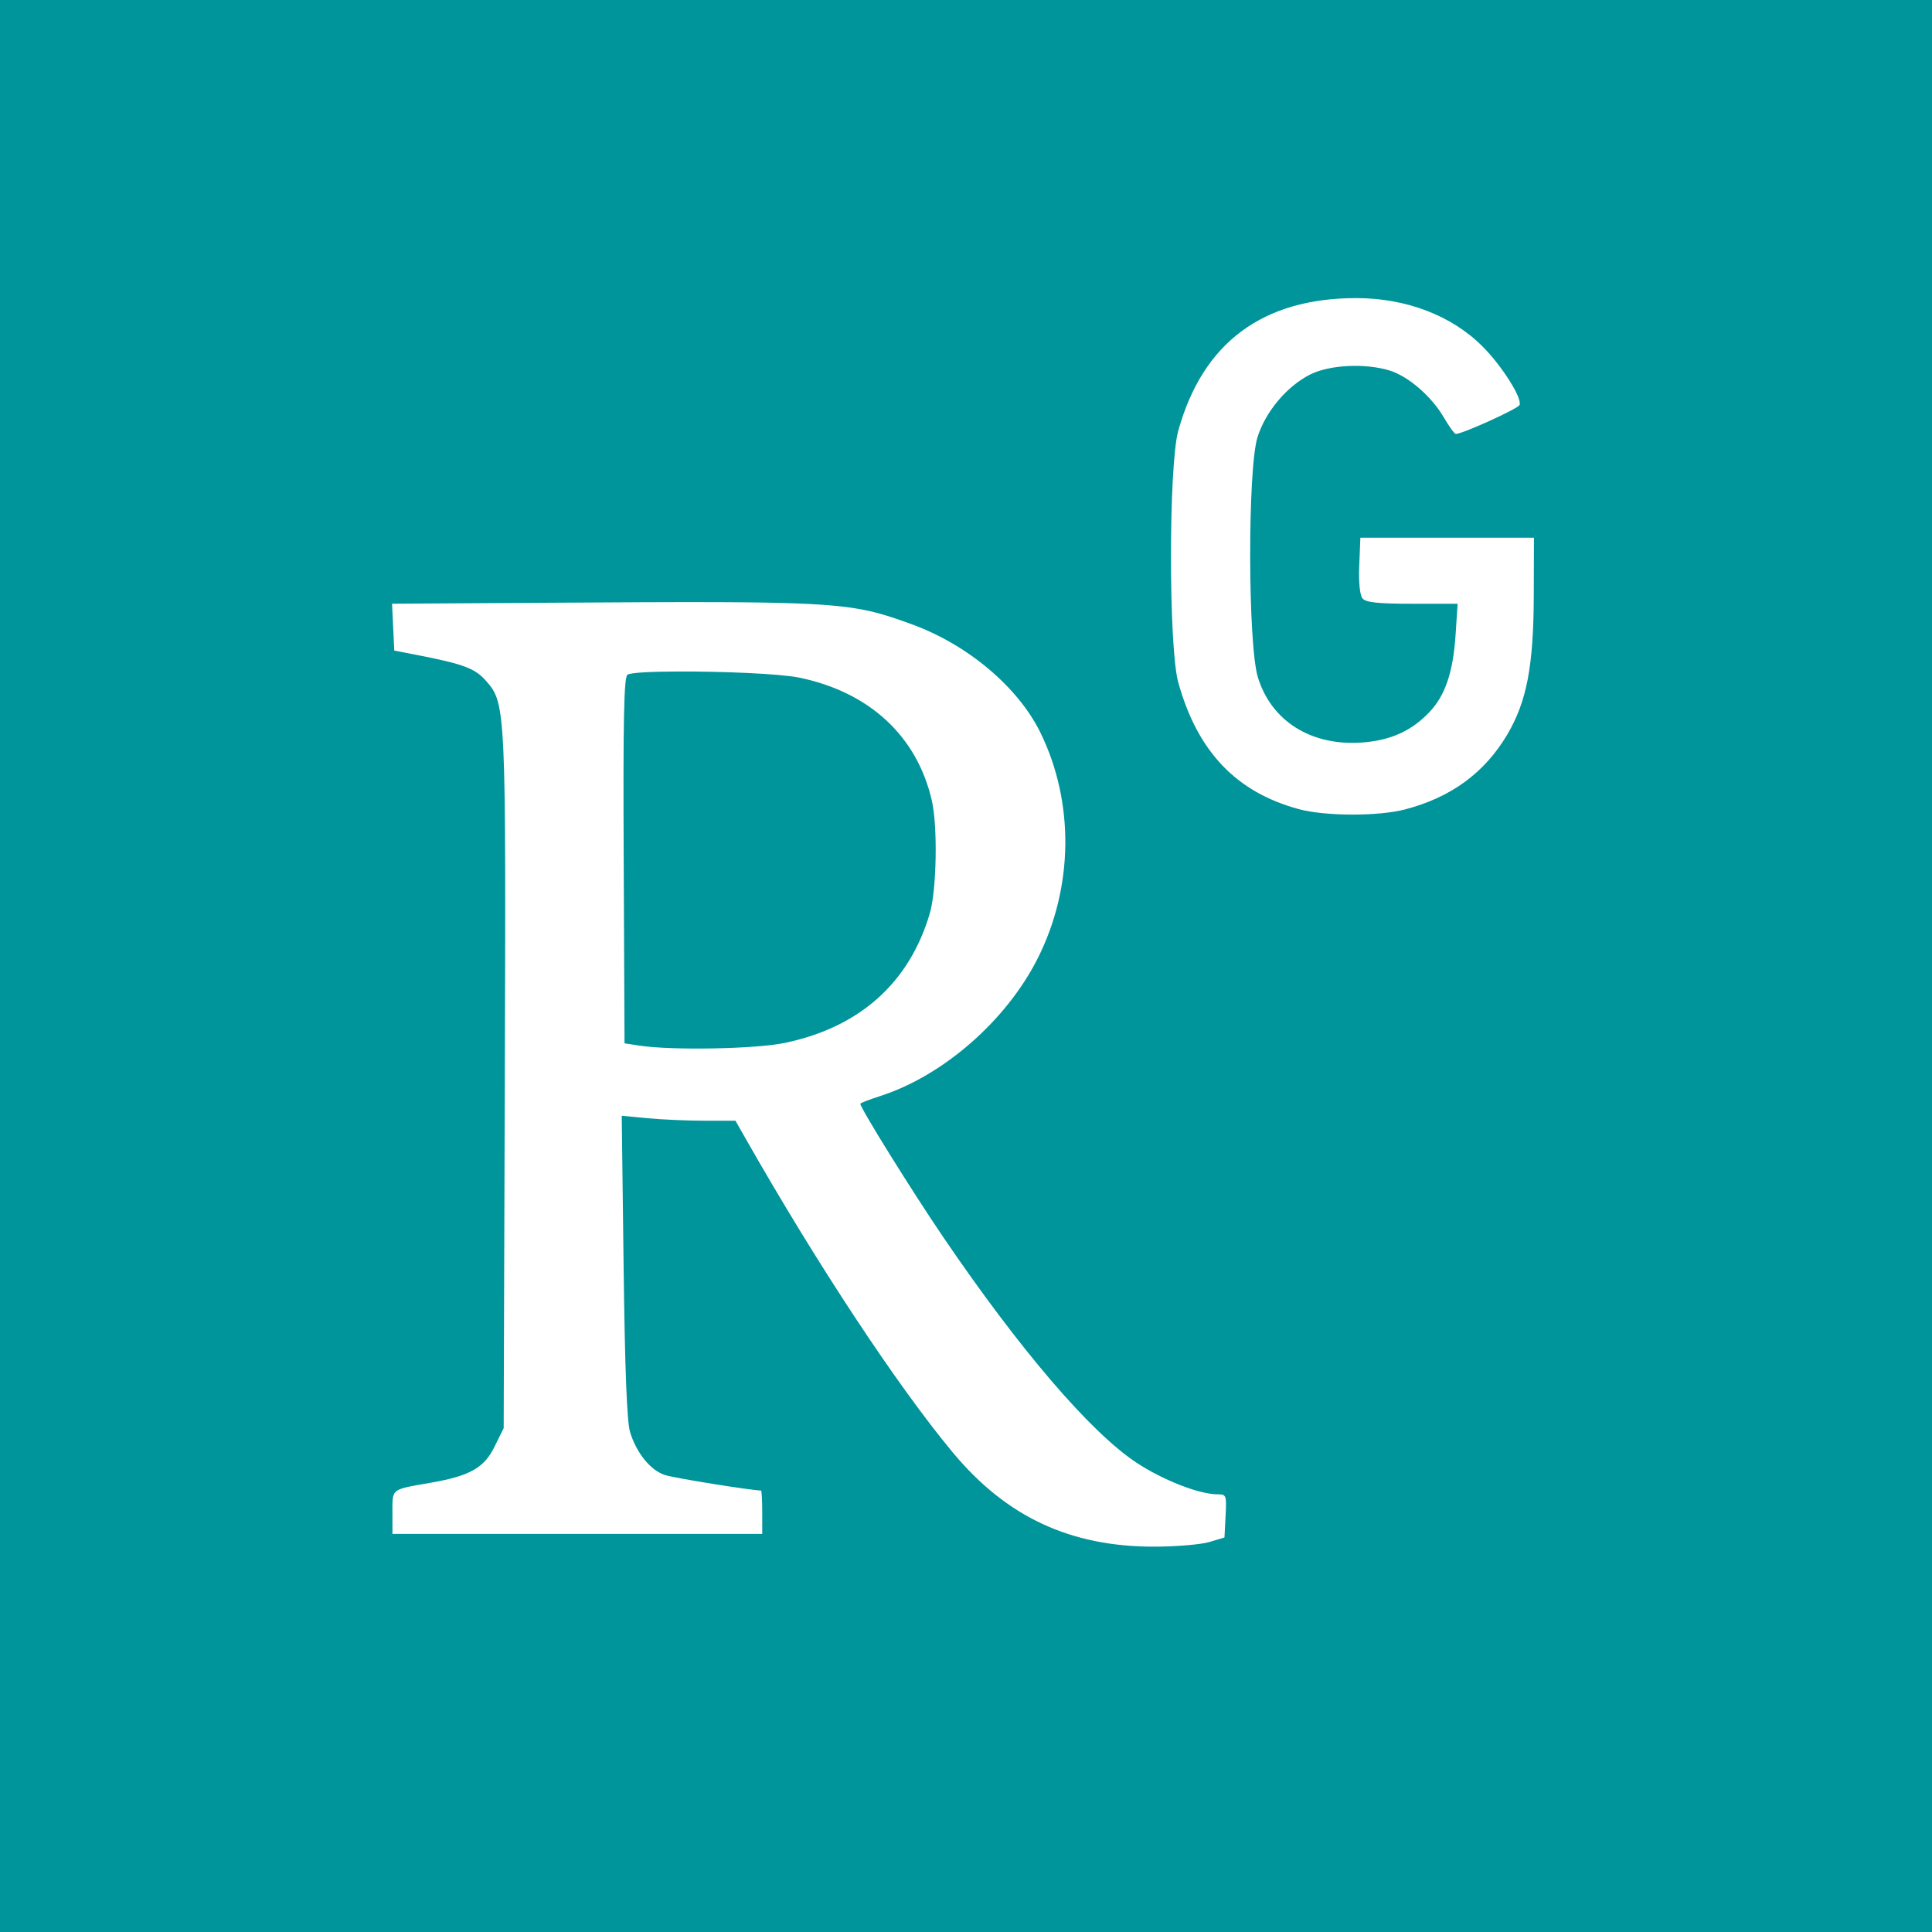
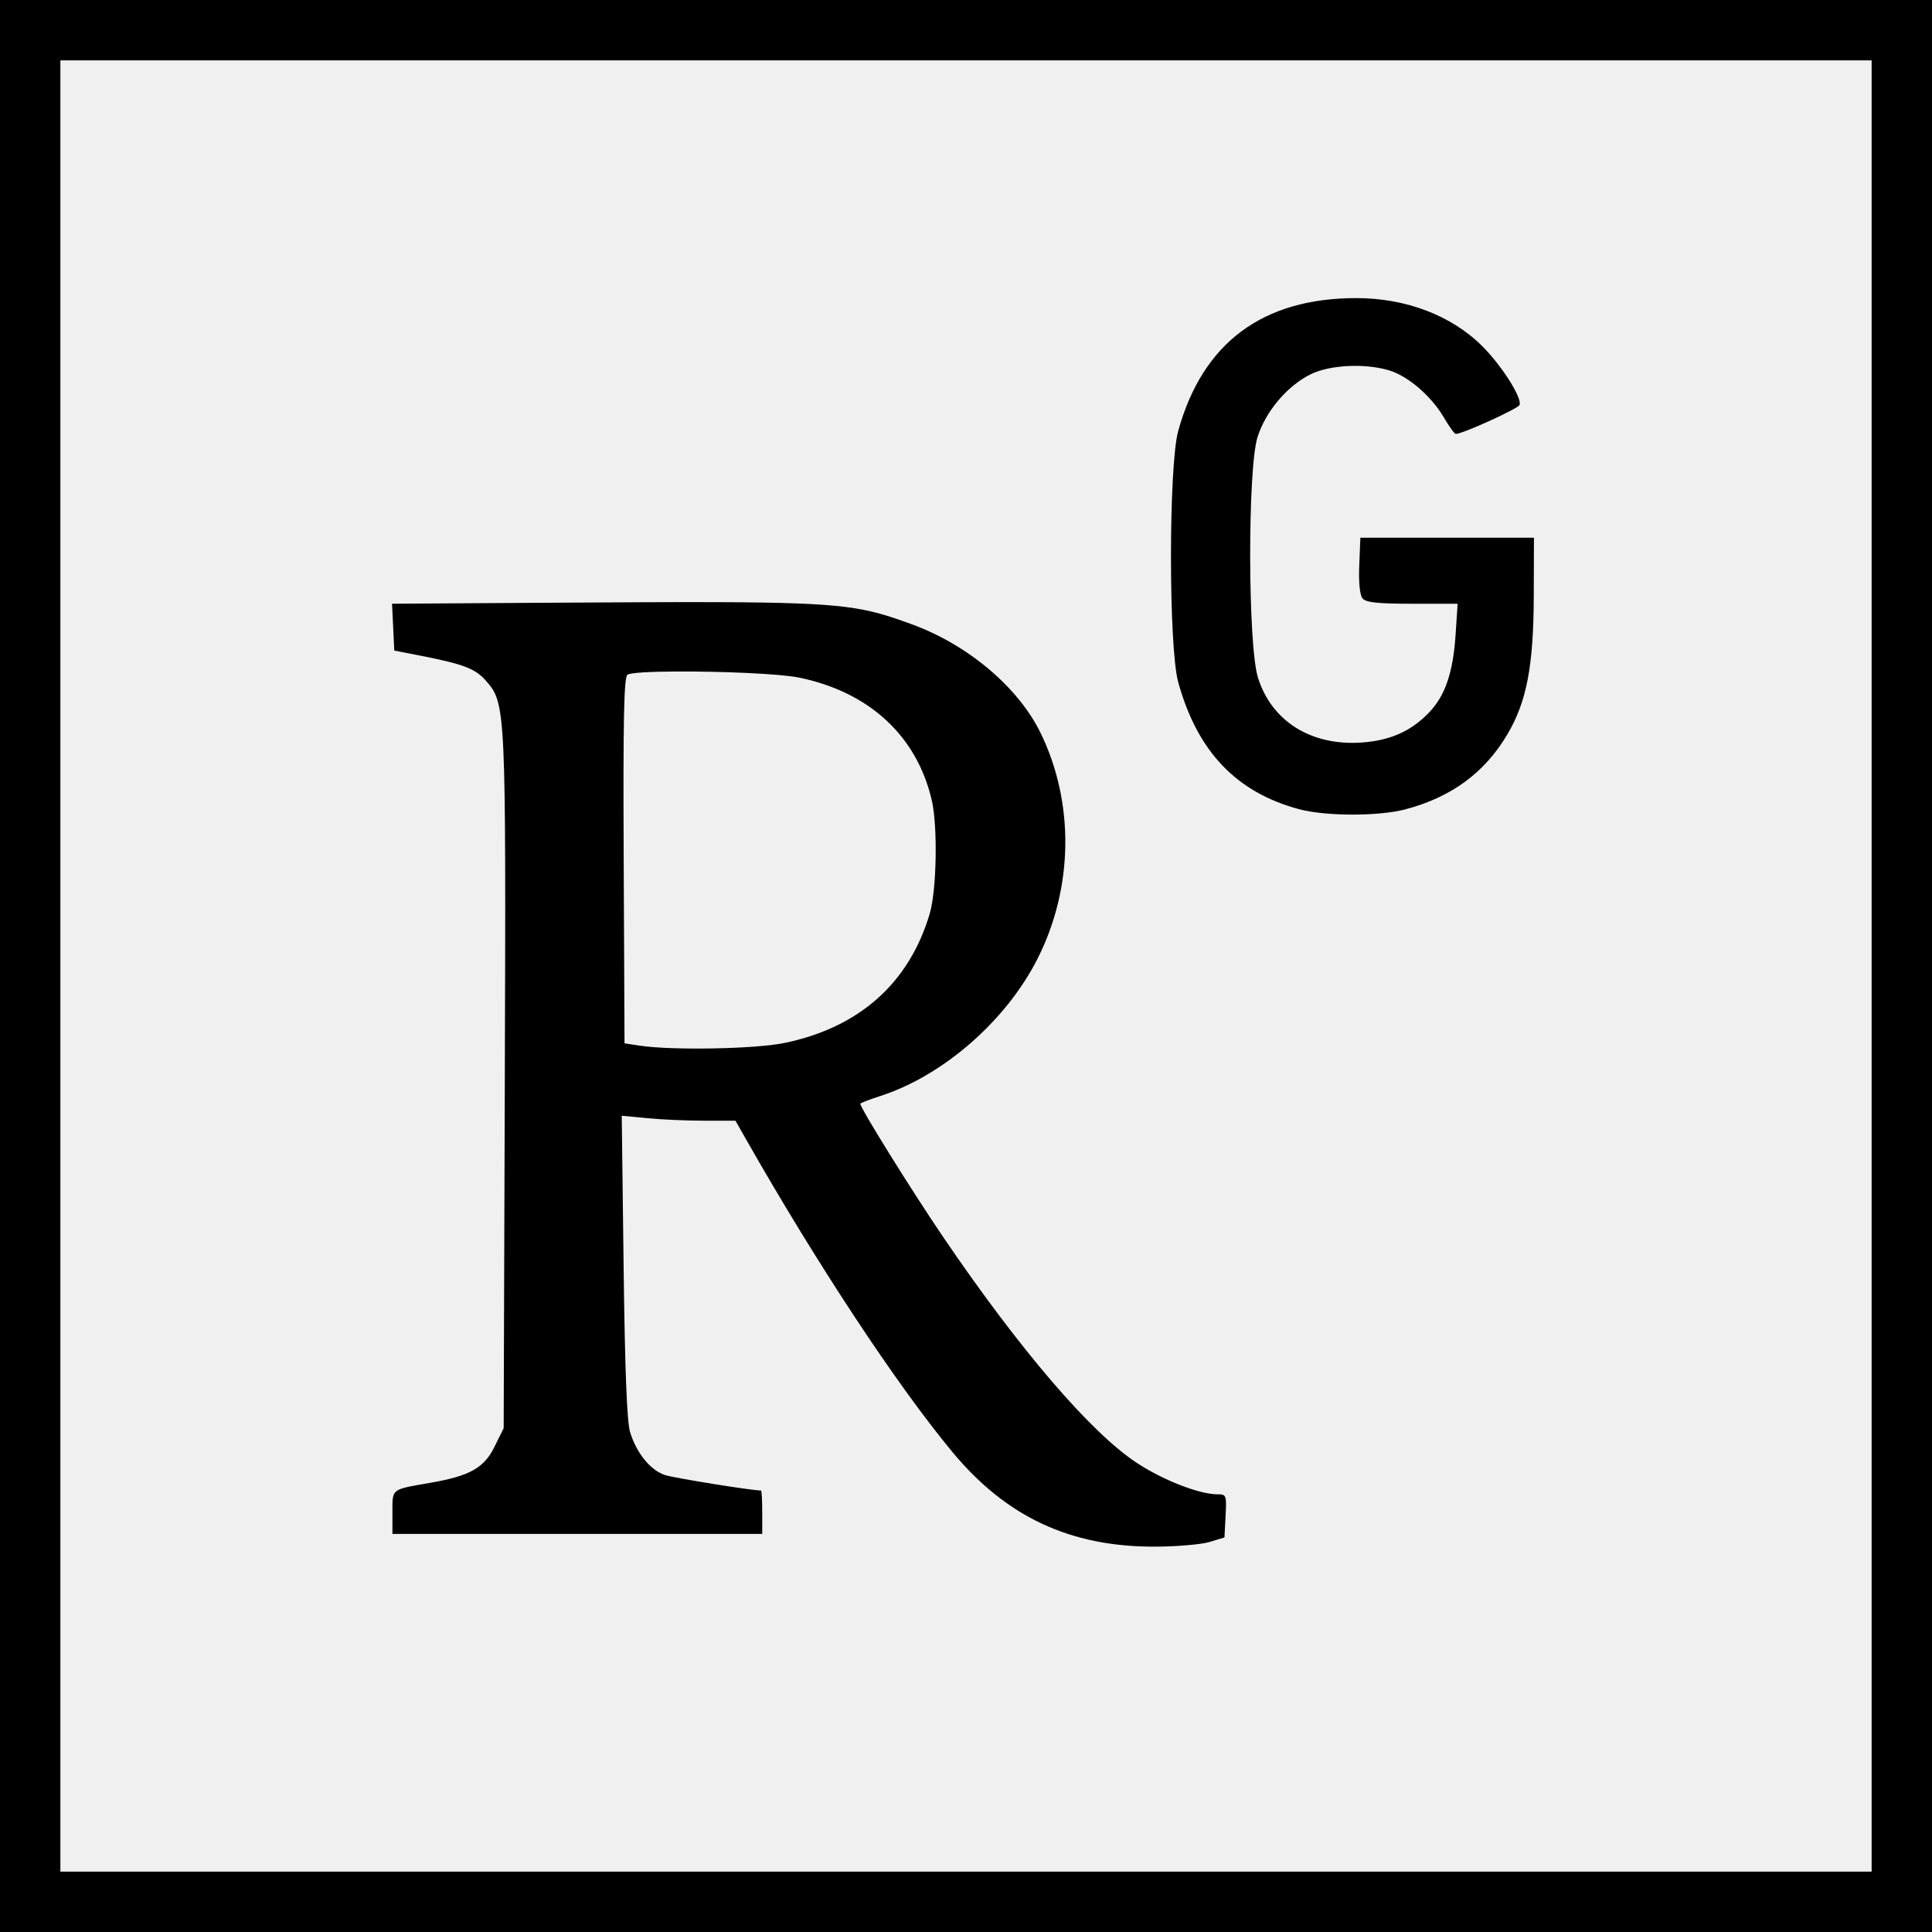
<svg xmlns="http://www.w3.org/2000/svg" width="64" height="64" viewBox="0 0 64 64" version="1.1" id="svg828">
  <defs id="defs825" />
  <g id="layer1">
-     <rect style="fill:#00959b;fill-opacity:1;stroke:none;stroke-width:28.604;stroke-linecap:square;paint-order:markers fill stroke;stop-color:#000000" id="rect3987" width="64" height="64" x="-1.110223e-16" y="0" />
-     <path id="rect3030" style="fill:#ffffff;fill-opacity:1;stroke:none;stroke-width:10;stroke-linecap:square;paint-order:markers fill stroke;stop-color:#000000" d="m 44.928,9.875 c -3.104,0 -5.091,1.482 -5.898,4.4 -0.32,1.158 -0.32,7.166 0,8.324 0.635,2.295 1.922,3.646 4.004,4.207 0.87,0.234 2.618,0.239 3.506,0.008 1.528,-0.398 2.641,-1.214 3.393,-2.486 0.642,-1.087 0.867,-2.266 0.875,-4.578 l 0.006,-1.938 h -2.875 -2.875 l -0.037,0.918 c -0.023,0.569 0.019,0.985 0.109,1.094 0.111,0.133 0.509,0.176 1.648,0.176 h 1.502 l -0.068,1.031 c -0.084,1.252 -0.347,2.018 -0.879,2.572 -0.592,0.617 -1.282,0.926 -2.227,0.994 -1.677,0.12 -2.997,-0.708 -3.443,-2.16 -0.333,-1.083 -0.343,-6.887 -0.014,-7.949 0.263,-0.848 0.976,-1.697 1.75,-2.084 0.637,-0.318 1.802,-0.378 2.613,-0.135 0.623,0.187 1.396,0.851 1.807,1.553 0.178,0.304 0.358,0.553 0.398,0.553 0.226,0 2.068,-0.837 2.115,-0.961 C 50.426,13.184 49.756,12.124 49.113,11.479 48.094,10.454 46.58,9.875 44.928,9.875 Z M 23.73,19.947 c -1.446,-0.005 -3.31,0.006 -5.768,0.021 l -4.975,0.031 0.037,0.775 0.037,0.777 0.812,0.158 c 1.491,0.292 1.868,0.435 2.23,0.848 0.654,0.745 0.66,0.889 0.619,13.316 l -0.037,11.437 -0.301,0.609 C 16.04,48.626 15.565,48.893 14.25,49.121 12.94,49.349 13,49.301 13,50.102 v 0.711 h 6.125 6.125 v -0.719 c 0,-0.395 -0.019,-0.719 -0.041,-0.719 -0.308,0 -2.877,-0.413 -3.18,-0.512 -0.481,-0.157 -0.945,-0.728 -1.158,-1.426 -0.104,-0.342 -0.171,-2.079 -0.213,-5.488 l -0.062,-4.988 0.859,0.082 c 0.472,0.045 1.319,0.082 1.883,0.082 h 1.025 l 0.338,0.594 c 2.372,4.17 5.006,8.161 6.852,10.385 1.78,2.145 3.901,3.137 6.697,3.131 0.722,-0.002 1.538,-0.072 1.812,-0.154 l 0.5,-0.15 0.037,-0.715 c 0.036,-0.687 0.026,-0.715 -0.27,-0.715 -0.606,0 -1.825,-0.478 -2.695,-1.057 -1.52,-1.01 -3.864,-3.748 -6.391,-7.467 -1.052,-1.549 -2.744,-4.27 -2.744,-4.414 0,-0.023 0.295,-0.138 0.656,-0.254 2.089,-0.672 4.18,-2.499 5.219,-4.559 1.189,-2.357 1.222,-5.171 0.092,-7.479 -0.741,-1.513 -2.413,-2.92 -4.27,-3.594 -1.552,-0.563 -2.128,-0.716 -6.467,-0.73 z m -1.285,2.297 c 1.442,-0.006 3.389,0.071 4.029,0.203 2.326,0.478 3.902,1.938 4.393,4.066 0.199,0.862 0.161,2.968 -0.066,3.744 -0.678,2.307 -2.337,3.784 -4.826,4.295 -0.967,0.198 -3.722,0.248 -4.787,0.086 l -0.5,-0.076 -0.027,-6.057 c -0.022,-4.664 0.007,-6.079 0.125,-6.154 0.111,-0.071 0.795,-0.104 1.66,-0.107 z" />
+     <rect style="fill:none;fill-opacity:1;stroke:#000000;stroke-width:2;stroke-linecap:butt;stroke-linejoin:miter;stroke-miterlimit:2;stroke-dasharray:none;stroke-opacity:1;paint-order:markers fill stroke;stop-color:#000000" id="rect3987" width="62" height="62" x="1" y="1" />
+     <path id="rect3030" style="fill:#000000;fill-opacity:1;stroke:none;stroke-width:10;stroke-linecap:square;paint-order:markers fill stroke;stop-color:#000000;stroke-miterlimit:2;stroke-dasharray:none" d="m 44.928,9.875 c -3.104,0 -5.091,1.482 -5.898,4.4 -0.32,1.158 -0.32,7.166 0,8.324 0.635,2.295 1.922,3.646 4.004,4.207 0.87,0.234 2.618,0.239 3.506,0.008 1.528,-0.398 2.641,-1.214 3.393,-2.486 0.642,-1.087 0.867,-2.266 0.875,-4.578 l 0.006,-1.938 h -2.875 -2.875 l -0.037,0.918 c -0.023,0.569 0.019,0.985 0.109,1.094 0.111,0.133 0.509,0.176 1.648,0.176 h 1.502 l -0.068,1.031 c -0.084,1.252 -0.347,2.018 -0.879,2.572 -0.592,0.617 -1.282,0.926 -2.227,0.994 -1.677,0.12 -2.997,-0.708 -3.443,-2.16 -0.333,-1.083 -0.343,-6.887 -0.014,-7.949 0.263,-0.848 0.976,-1.697 1.75,-2.084 0.637,-0.318 1.802,-0.378 2.613,-0.135 0.623,0.187 1.396,0.851 1.807,1.553 0.178,0.304 0.358,0.553 0.398,0.553 0.226,0 2.068,-0.837 2.115,-0.961 C 50.426,13.184 49.756,12.124 49.113,11.479 48.094,10.454 46.58,9.875 44.928,9.875 Z M 23.73,19.947 c -1.446,-0.005 -3.31,0.006 -5.768,0.021 l -4.975,0.031 0.037,0.775 0.037,0.777 0.812,0.158 c 1.491,0.292 1.868,0.435 2.23,0.848 0.654,0.745 0.66,0.889 0.619,13.316 l -0.037,11.437 -0.301,0.609 C 16.04,48.626 15.565,48.893 14.25,49.121 12.94,49.349 13,49.301 13,50.102 v 0.711 h 6.125 6.125 v -0.719 c 0,-0.395 -0.019,-0.719 -0.041,-0.719 -0.308,0 -2.877,-0.413 -3.18,-0.512 -0.481,-0.157 -0.945,-0.728 -1.158,-1.426 -0.104,-0.342 -0.171,-2.079 -0.213,-5.488 l -0.062,-4.988 0.859,0.082 c 0.472,0.045 1.319,0.082 1.883,0.082 h 1.025 l 0.338,0.594 c 2.372,4.17 5.006,8.161 6.852,10.385 1.78,2.145 3.901,3.137 6.697,3.131 0.722,-0.002 1.538,-0.072 1.812,-0.154 l 0.5,-0.15 0.037,-0.715 c 0.036,-0.687 0.026,-0.715 -0.27,-0.715 -0.606,0 -1.825,-0.478 -2.695,-1.057 -1.52,-1.01 -3.864,-3.748 -6.391,-7.467 -1.052,-1.549 -2.744,-4.27 -2.744,-4.414 0,-0.023 0.295,-0.138 0.656,-0.254 2.089,-0.672 4.18,-2.499 5.219,-4.559 1.189,-2.357 1.222,-5.171 0.092,-7.479 -0.741,-1.513 -2.413,-2.92 -4.27,-3.594 -1.552,-0.563 -2.128,-0.716 -6.467,-0.73 z m -1.285,2.297 c 1.442,-0.006 3.389,0.071 4.029,0.203 2.326,0.478 3.902,1.938 4.393,4.066 0.199,0.862 0.161,2.968 -0.066,3.744 -0.678,2.307 -2.337,3.784 -4.826,4.295 -0.967,0.198 -3.722,0.248 -4.787,0.086 l -0.5,-0.076 -0.027,-6.057 c -0.022,-4.664 0.007,-6.079 0.125,-6.154 0.111,-0.071 0.795,-0.104 1.66,-0.107 z" />
  </g>
</svg>
